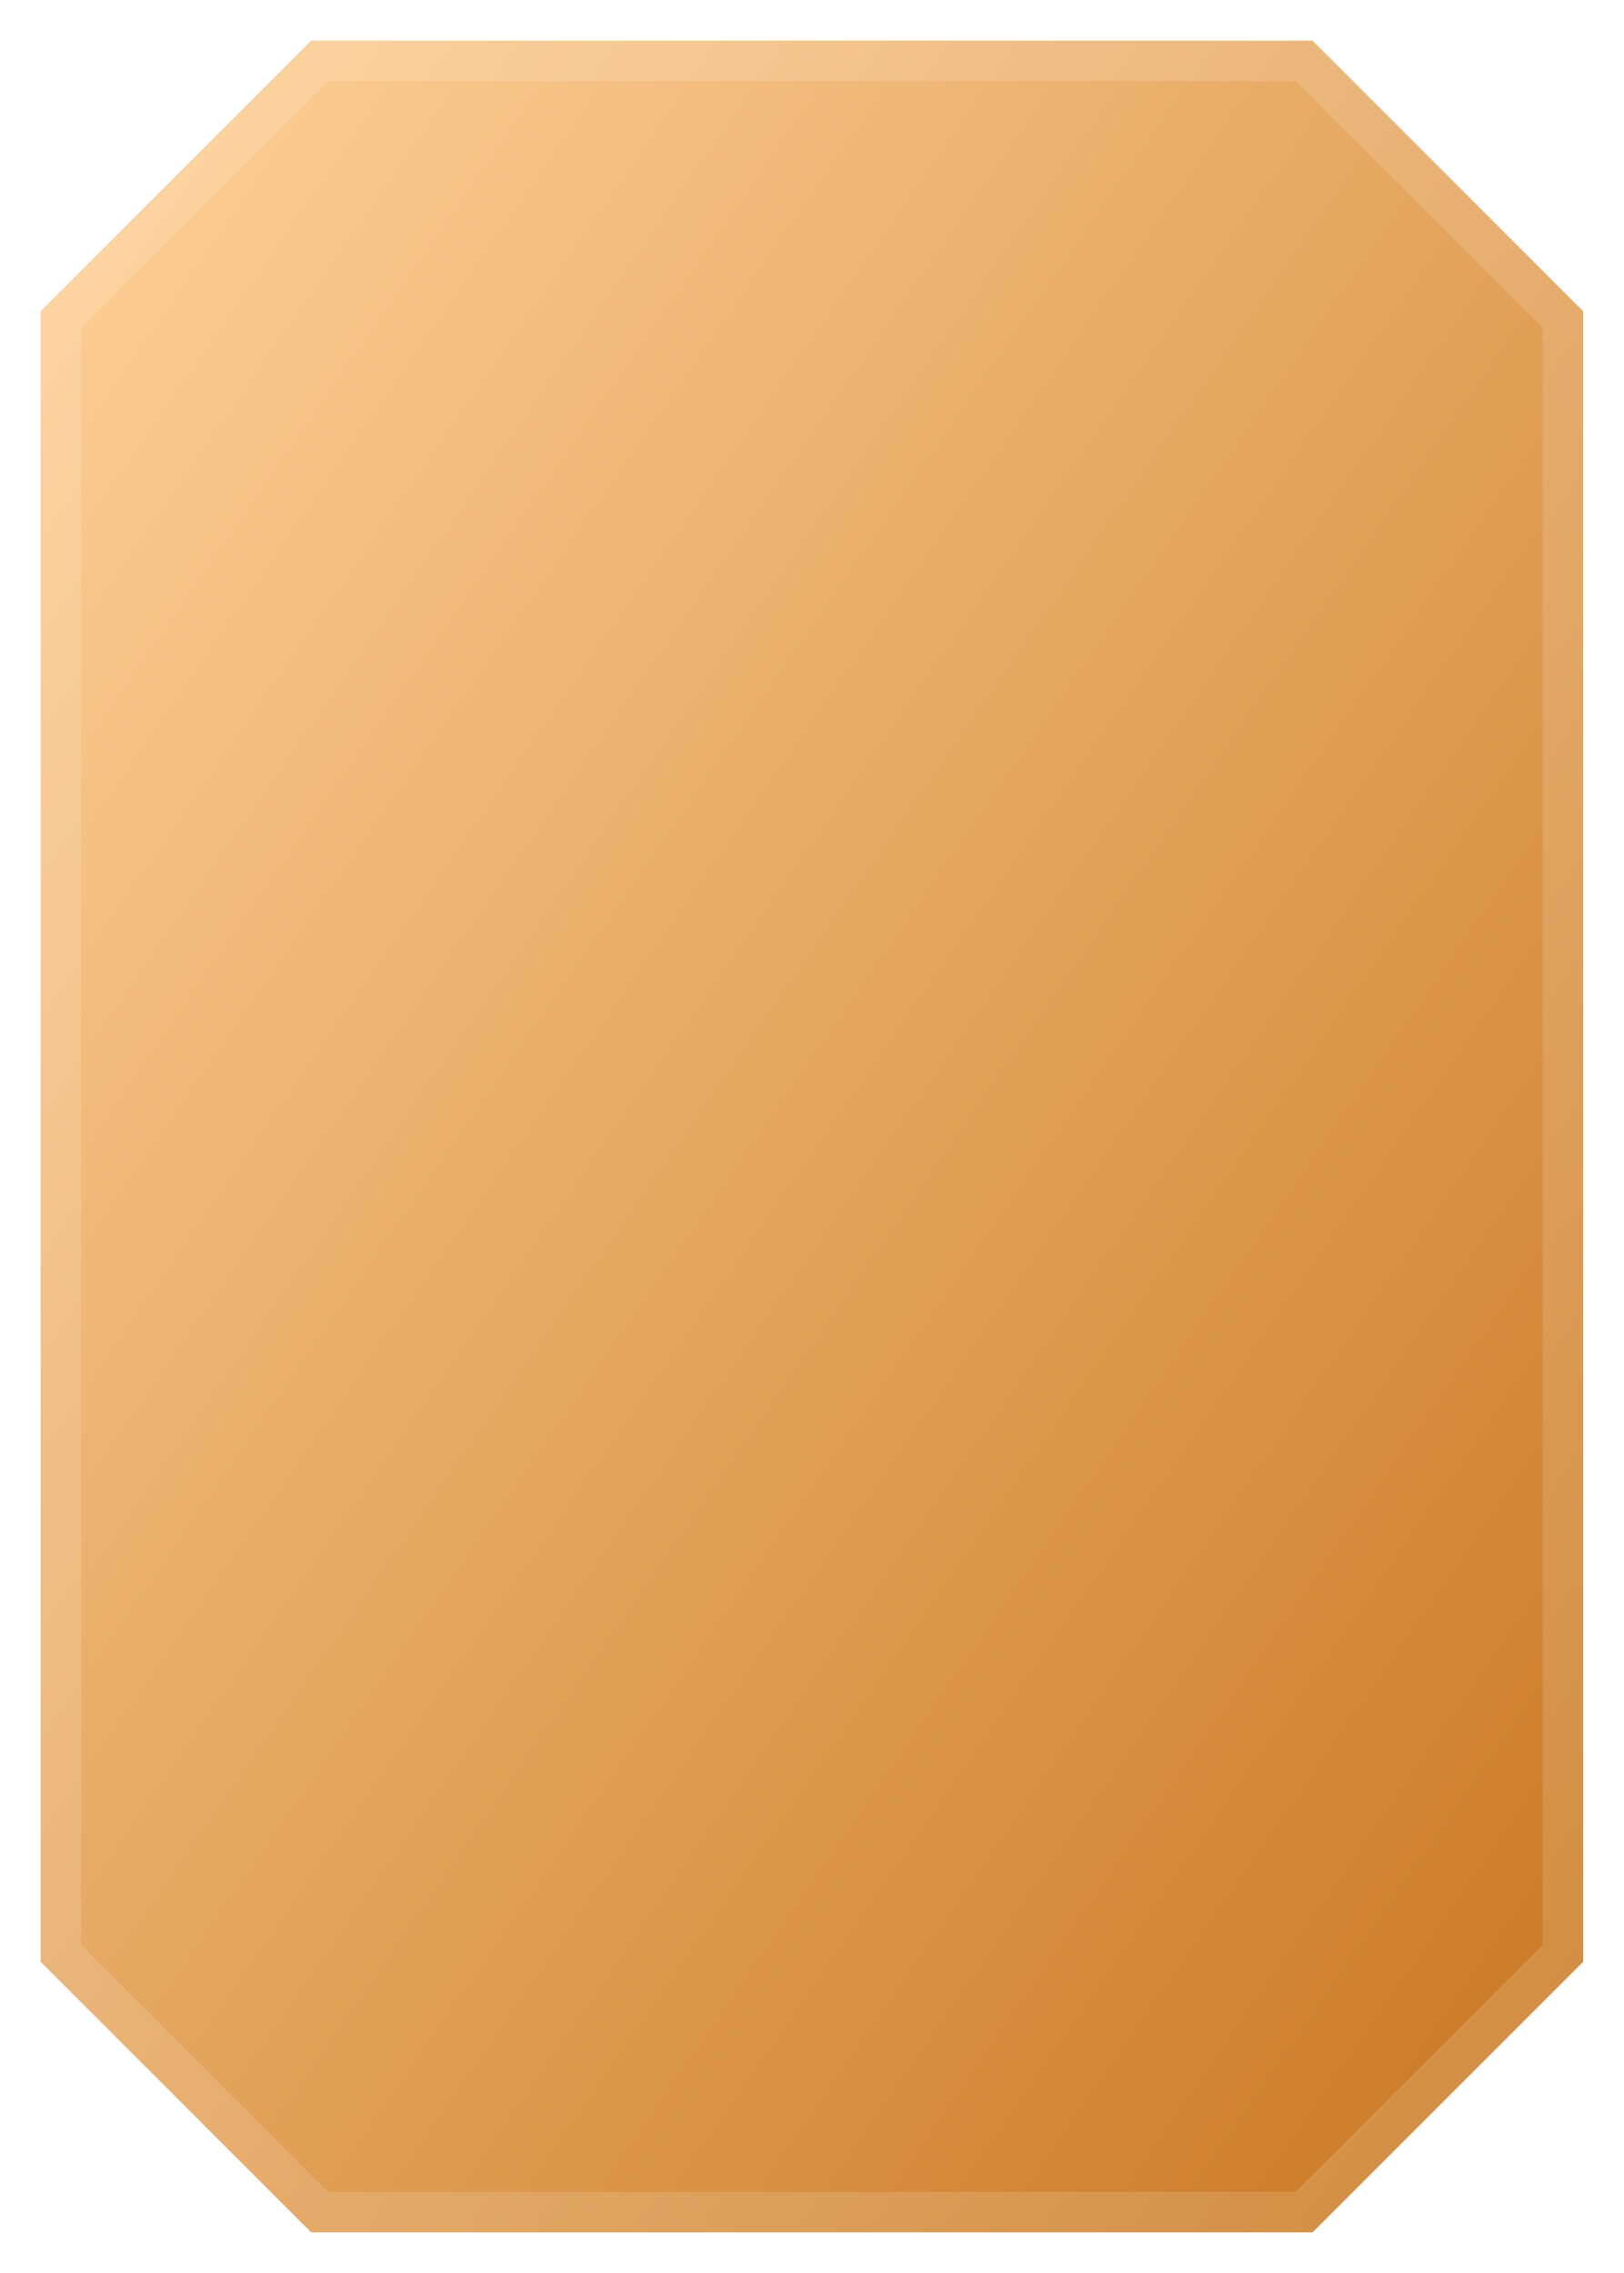
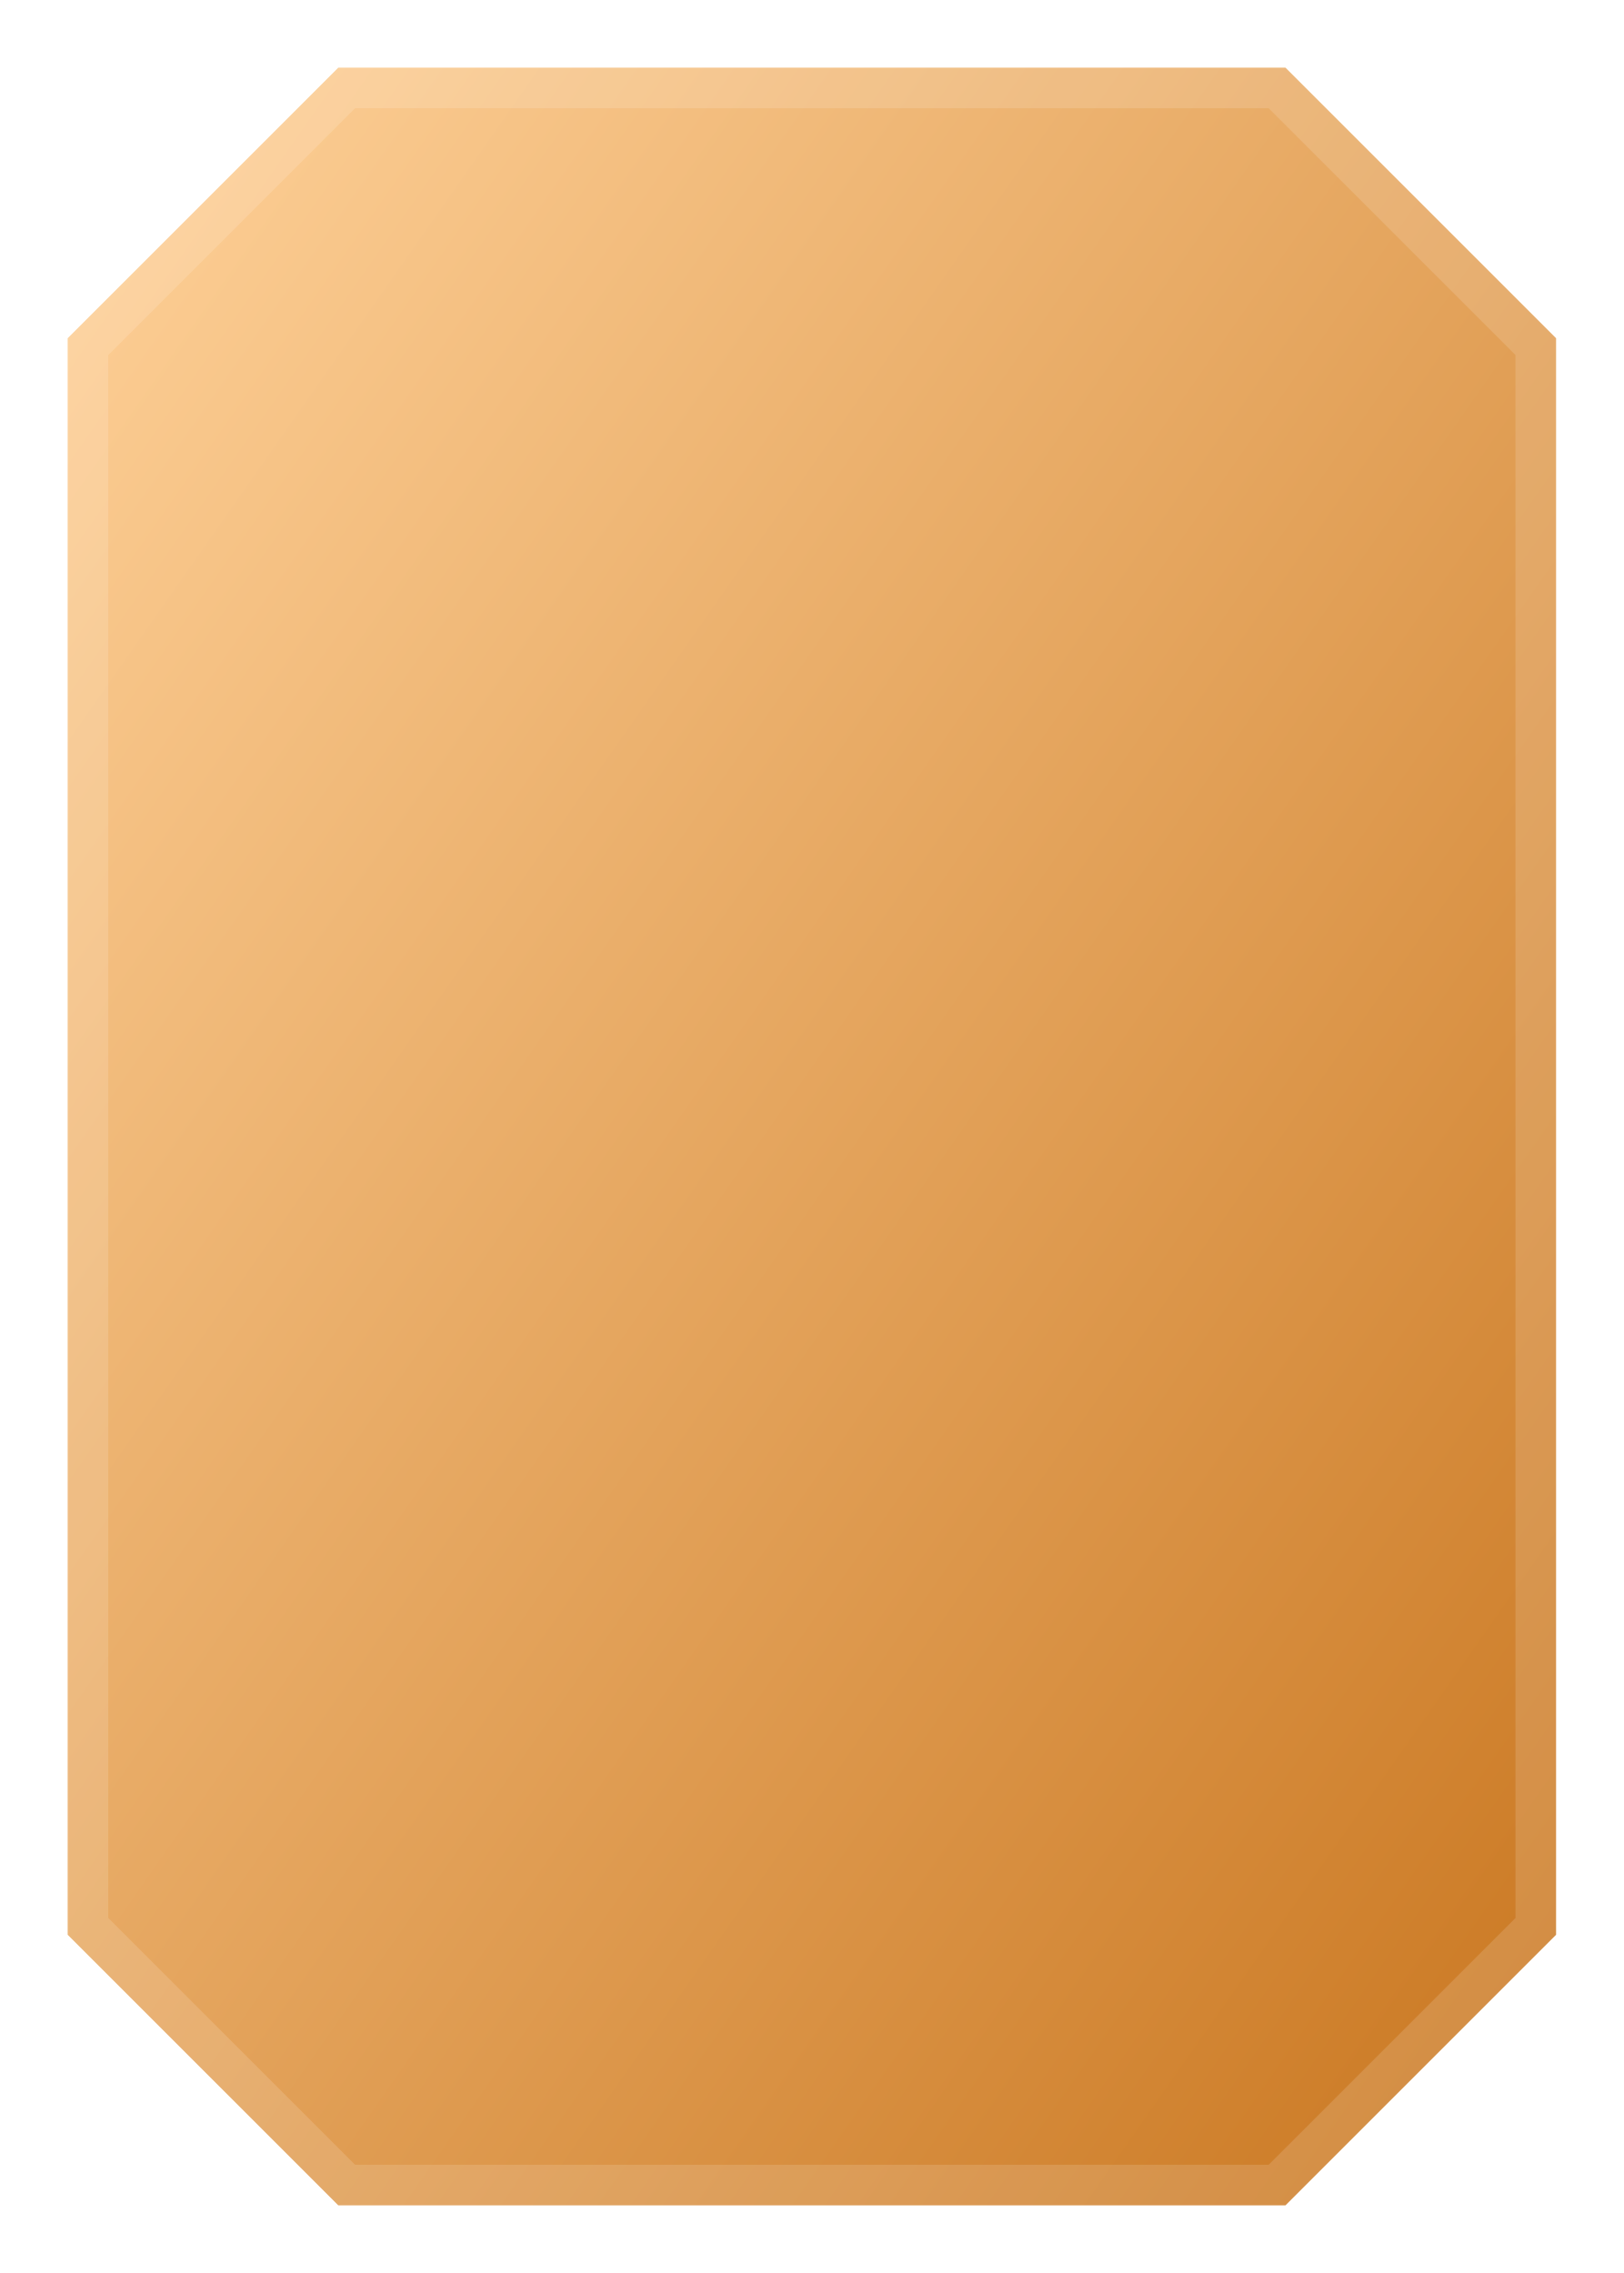
<svg xmlns="http://www.w3.org/2000/svg" width="30" height="42" viewBox="0 0 30 42">
  <defs>
    <linearGradient id="panel" x1="0" y1="0" x2="0" y2="1">
      <stop offset="0" stop-color="#2a2233" stop-opacity=".92" />
      <stop offset="1" stop-color="#161119" stop-opacity=".92" />
    </linearGradient>
    <linearGradient id="acc" x1="0" y1="0" x2="1" y2="1">
      <stop offset="0" stop-color="#ffd29a" />
      <stop offset="1" stop-color="#c9761f" />
    </linearGradient>
    <linearGradient id="accw" x1="0" y1="0" x2="1" y2="1">
      <stop offset="0" stop-color="#ffffff" />
      <stop offset="1" stop-color="#bdb8c6" />
    </linearGradient>
    <radialGradient id="core" cx=".5" cy=".42" r=".6">
      <stop offset="0" stop-color="#2b2234" />
      <stop offset="1" stop-color="#0f0c13" />
    </radialGradient>
    <linearGradient id="btn" x1="0" y1="0" x2="0" y2="1">
      <stop offset="0" stop-color="#3a2f45" />
      <stop offset="1" stop-color="#241c2c" />
    </linearGradient>
  </defs>
-   <path d="M5.75 0.75H24.25L29.25 5.75V36.25L24.25 41.25H5.75L0.75 36.25V5.75Z" fill="url(#acc)" stroke="rgba(255,255,255,.14)" stroke-width="1.5" />
+   <path d="M6.25 1.25H23.75L28.75 6.25V35.75L23.75 40.75H6.25L1.25 35.75V6.25Z" fill="url(#acc)" stroke="rgba(255,255,255,.14)" stroke-width="1.5" />
</svg>
